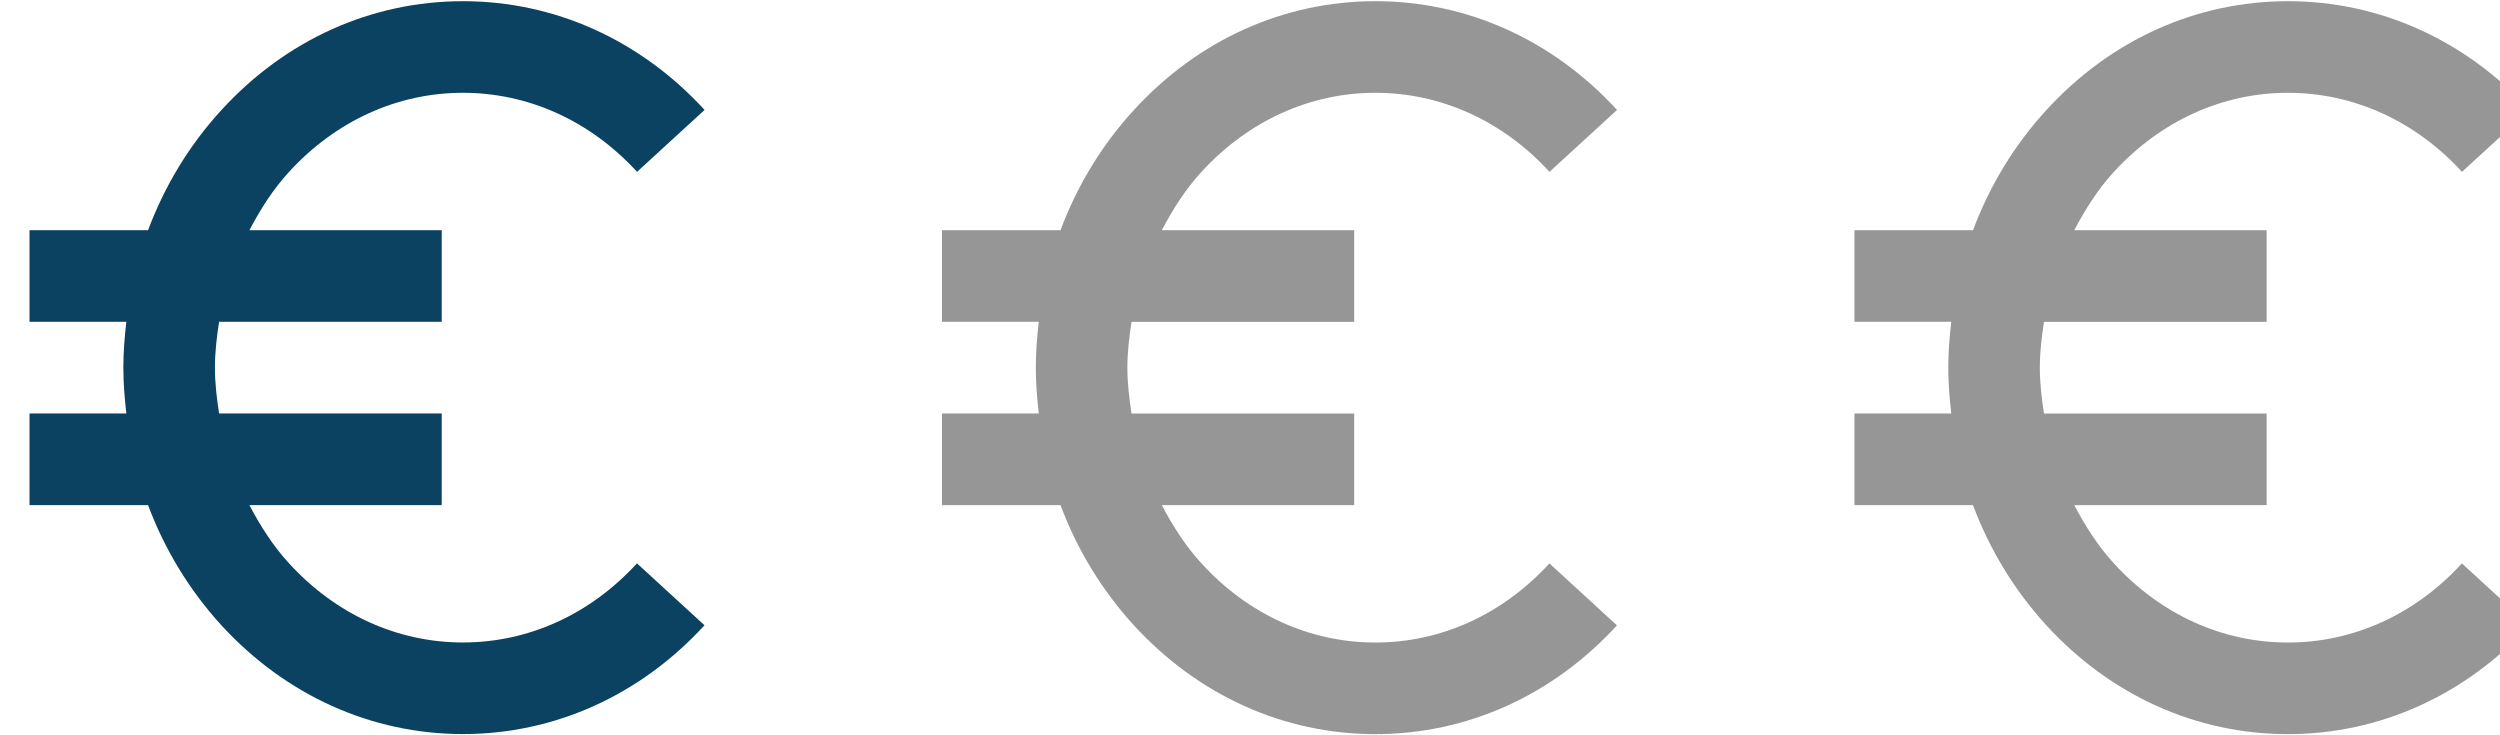
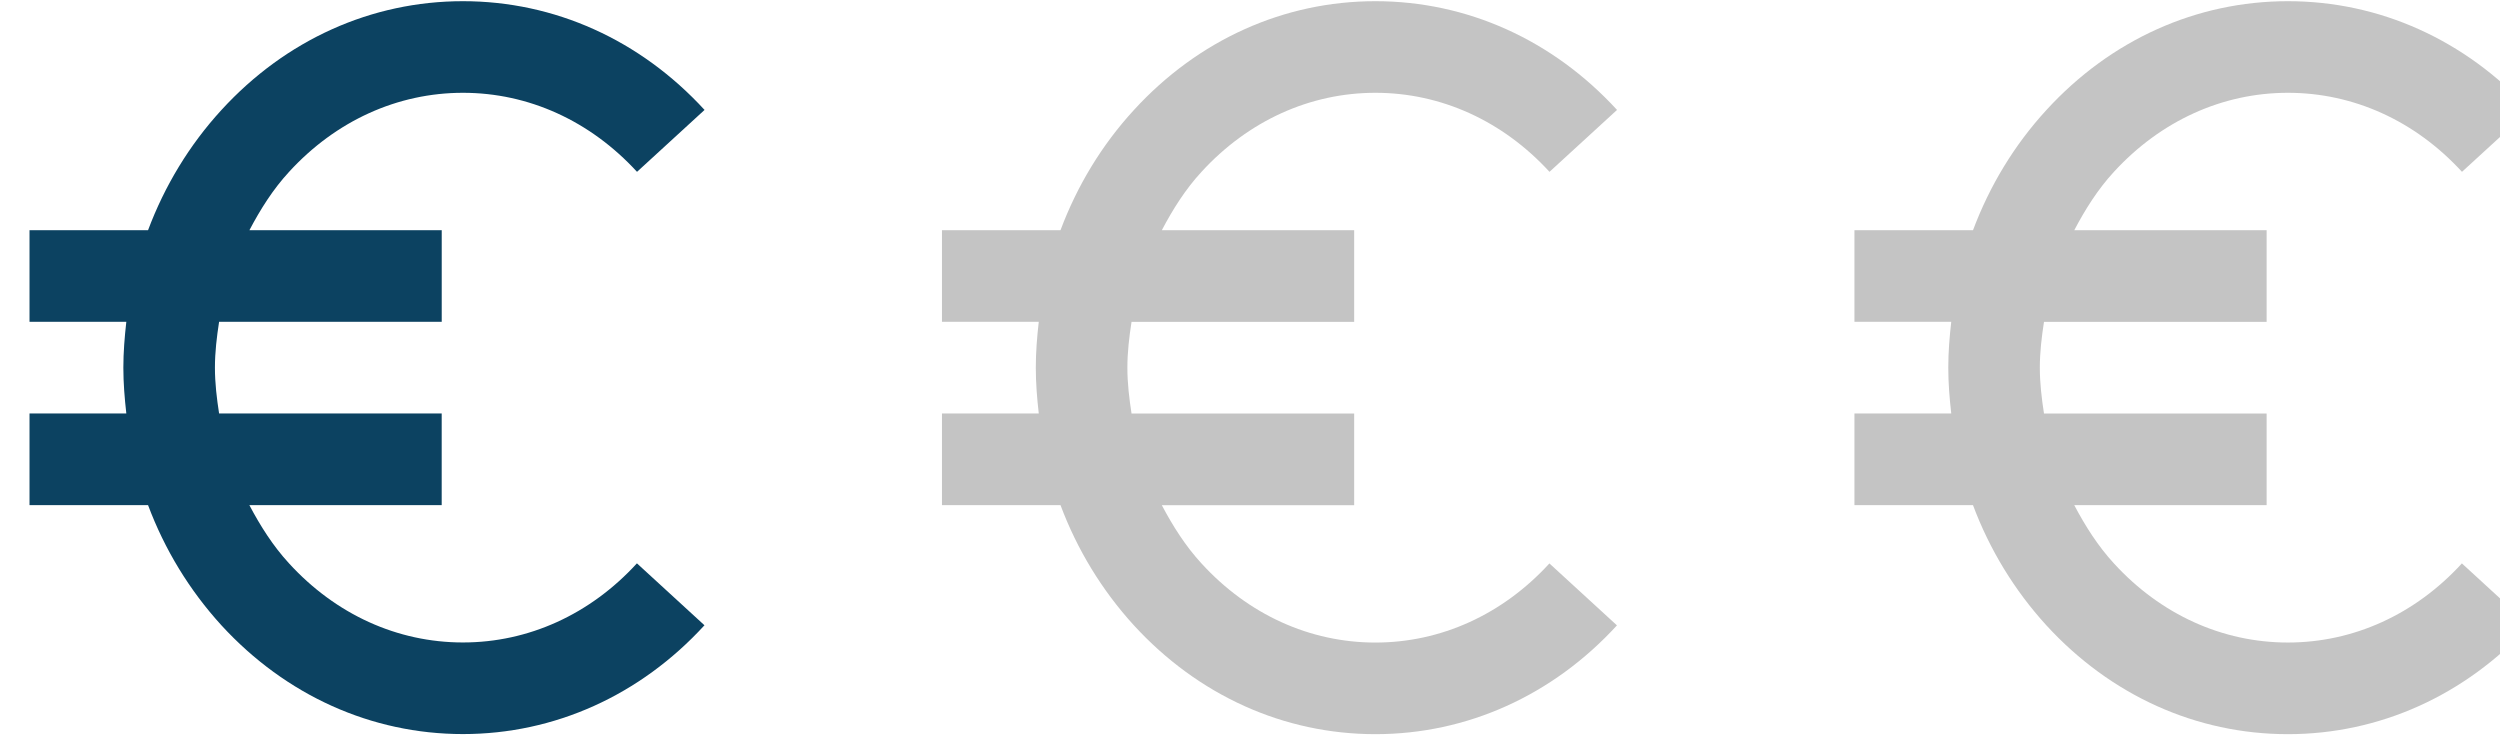
<svg xmlns="http://www.w3.org/2000/svg" version="1.1" id="Capa_1" x="0px" y="0px" width="81.736px" height="24px" viewBox="0 0 81.736 24" enable-background="new 0 0 81.736 24" xml:space="preserve">
-   <path fill="#0C4261" d="M15.136,3.034c2.144,0,4.162,0.917,5.692,2.584l2.208-2.024c-2.104-2.293-4.908-3.555-7.9-3.555  S9.341,1.301,7.241,3.596C6.191,4.74,5.384,6.075,4.84,7.527H0.965v2.995H4.13c-0.056,0.495-0.097,0.993-0.097,1.498  c0,0.505,0.041,1.003,0.097,1.498H0.965v2.996H4.84c0.544,1.452,1.352,2.784,2.401,3.932C9.341,22.734,12.144,24,15.136,24  s5.797-1.266,7.897-3.557l-2.208-2.025c-1.527,1.669-3.546,2.587-5.689,2.587c-2.141,0-4.159-0.915-5.686-2.587  c-0.523-0.568-0.937-1.223-1.297-1.904h6.289v-2.996H7.163c-0.076-0.492-0.136-0.988-0.136-1.498c0-0.509,0.06-1.006,0.136-1.498  h7.279V7.527H8.154c0.36-0.684,0.772-1.338,1.297-1.908C10.977,3.951,12.995,3.034,15.136,3.034z" />
-   <path fill="#969696" d="M44.968,3.034c2.144,0,4.162,0.917,5.692,2.584l2.208-2.024c-2.104-2.293-4.908-3.555-7.9-3.555  s-5.794,1.262-7.895,3.557c-1.051,1.144-1.857,2.479-2.401,3.931h-3.875v2.995h3.165c-0.057,0.495-0.097,0.993-0.097,1.498  c0,0.505,0.04,1.003,0.097,1.498h-3.165v2.996h3.875c0.544,1.452,1.352,2.784,2.401,3.932c2.1,2.291,4.901,3.556,7.895,3.556  s5.797-1.265,7.897-3.556l-2.208-2.026c-1.527,1.669-3.546,2.587-5.689,2.587c-2.141,0-4.159-0.915-5.686-2.587  c-0.523-0.569-0.937-1.222-1.297-1.905h6.289V13.52h-7.279c-0.076-0.492-0.136-0.99-0.136-1.499c0-0.509,0.06-1.006,0.136-1.498  h7.279V7.527h-6.289c0.36-0.684,0.772-1.338,1.297-1.908C40.809,3.951,42.827,3.034,44.968,3.034z" />
-   <path fill="#969696" d="M74.802,3.034c2.145,0,4.162,0.917,5.691,2.584l2.209-2.024c-2.104-2.293-4.908-3.555-7.9-3.555  c-2.993,0-5.795,1.262-7.895,3.557c-1.051,1.144-1.857,2.479-2.401,3.931H60.63v2.995h3.165c-0.057,0.495-0.097,0.993-0.097,1.498  c0,0.505,0.04,1.003,0.097,1.498H60.63v2.996h3.875c0.544,1.452,1.352,2.784,2.401,3.932c2.1,2.291,4.901,3.556,7.895,3.556  c2.992,0,5.797-1.265,7.897-3.556l-2.208-2.026c-1.527,1.669-3.546,2.587-5.689,2.587c-2.141,0-4.16-0.915-5.688-2.587  c-0.522-0.569-0.936-1.222-1.296-1.905h6.289V13.52h-7.279c-0.076-0.492-0.136-0.99-0.136-1.499c0-0.509,0.06-1.006,0.136-1.498  h7.279V7.527h-6.289c0.36-0.684,0.772-1.338,1.296-1.908C70.642,3.951,72.661,3.034,74.802,3.034z" />
+   <path fill="#0C4261" d="M15.136,3.034c2.144,0,4.161,0.917,5.691,2.584l2.208-2.024c-2.104-2.293-4.908-3.555-7.899-3.555  c-2.992,0-5.796,1.262-7.896,3.557C6.191,4.74,5.384,6.075,4.84,7.527H0.965v2.995H4.13c-0.056,0.495-0.097,0.993-0.097,1.498  c0,0.505,0.041,1.003,0.097,1.498H0.965v2.996H4.84c0.544,1.452,1.353,2.784,2.401,3.932C9.341,22.734,12.144,24,15.136,24  c2.991,0,5.797-1.266,7.896-3.557l-2.208-2.025c-1.527,1.669-3.546,2.587-5.688,2.587c-2.142,0-4.159-0.915-5.687-2.587  c-0.523-0.568-0.937-1.223-1.297-1.904h6.289v-2.996H7.163c-0.076-0.492-0.136-0.988-0.136-1.498c0-0.509,0.06-1.006,0.136-1.498  h7.279V7.527H8.154c0.36-0.684,0.771-1.338,1.297-1.908C10.977,3.951,12.995,3.034,15.136,3.034z" />
+   <path fill="#C4C4C4" d="M44.968,3.034c2.145,0,4.162,0.917,5.692,2.584l2.208-2.024c-2.104-2.293-4.908-3.555-7.9-3.555  c-2.991,0-5.794,1.262-7.895,3.557c-1.051,1.144-1.857,2.479-2.401,3.931h-3.875v2.995h3.165c-0.057,0.495-0.097,0.993-0.097,1.498  c0,0.505,0.04,1.003,0.097,1.498h-3.165v2.996h3.875c0.544,1.452,1.353,2.784,2.401,3.932c2.1,2.291,4.901,3.557,7.895,3.557  c2.994,0,5.798-1.266,7.897-3.557l-2.208-2.025c-1.527,1.669-3.546,2.587-5.689,2.587c-2.141,0-4.158-0.915-5.686-2.587  c-0.523-0.568-0.937-1.223-1.297-1.904h6.289V13.52h-7.279c-0.076-0.492-0.136-0.99-0.136-1.499c0-0.509,0.06-1.006,0.136-1.498  h7.279V7.527h-6.289c0.36-0.684,0.771-1.338,1.297-1.908C40.809,3.951,42.827,3.034,44.968,3.034z" />
+   <path fill="#C4C4C4" d="M74.802,3.034c2.146,0,4.162,0.917,5.691,2.584l2.209-2.024c-2.104-2.293-4.908-3.555-7.9-3.555  s-5.795,1.262-7.895,3.557c-1.051,1.144-1.857,2.479-2.401,3.931H60.63v2.995h3.165c-0.057,0.495-0.097,0.993-0.097,1.498  c0,0.505,0.04,1.003,0.097,1.498H60.63v2.996h3.875c0.544,1.452,1.353,2.784,2.401,3.932c2.1,2.291,4.901,3.557,7.895,3.557  c2.992,0,5.798-1.266,7.897-3.557L80.49,18.42c-1.527,1.669-3.546,2.587-5.689,2.587c-2.141,0-4.159-0.915-5.688-2.587  c-0.522-0.568-0.937-1.223-1.296-1.904h6.289V13.52h-7.279c-0.076-0.492-0.136-0.99-0.136-1.499c0-0.509,0.06-1.006,0.136-1.498  h7.279V7.527h-6.289c0.359-0.684,0.771-1.338,1.296-1.908C70.642,3.951,72.661,3.034,74.802,3.034z" />
</svg>
